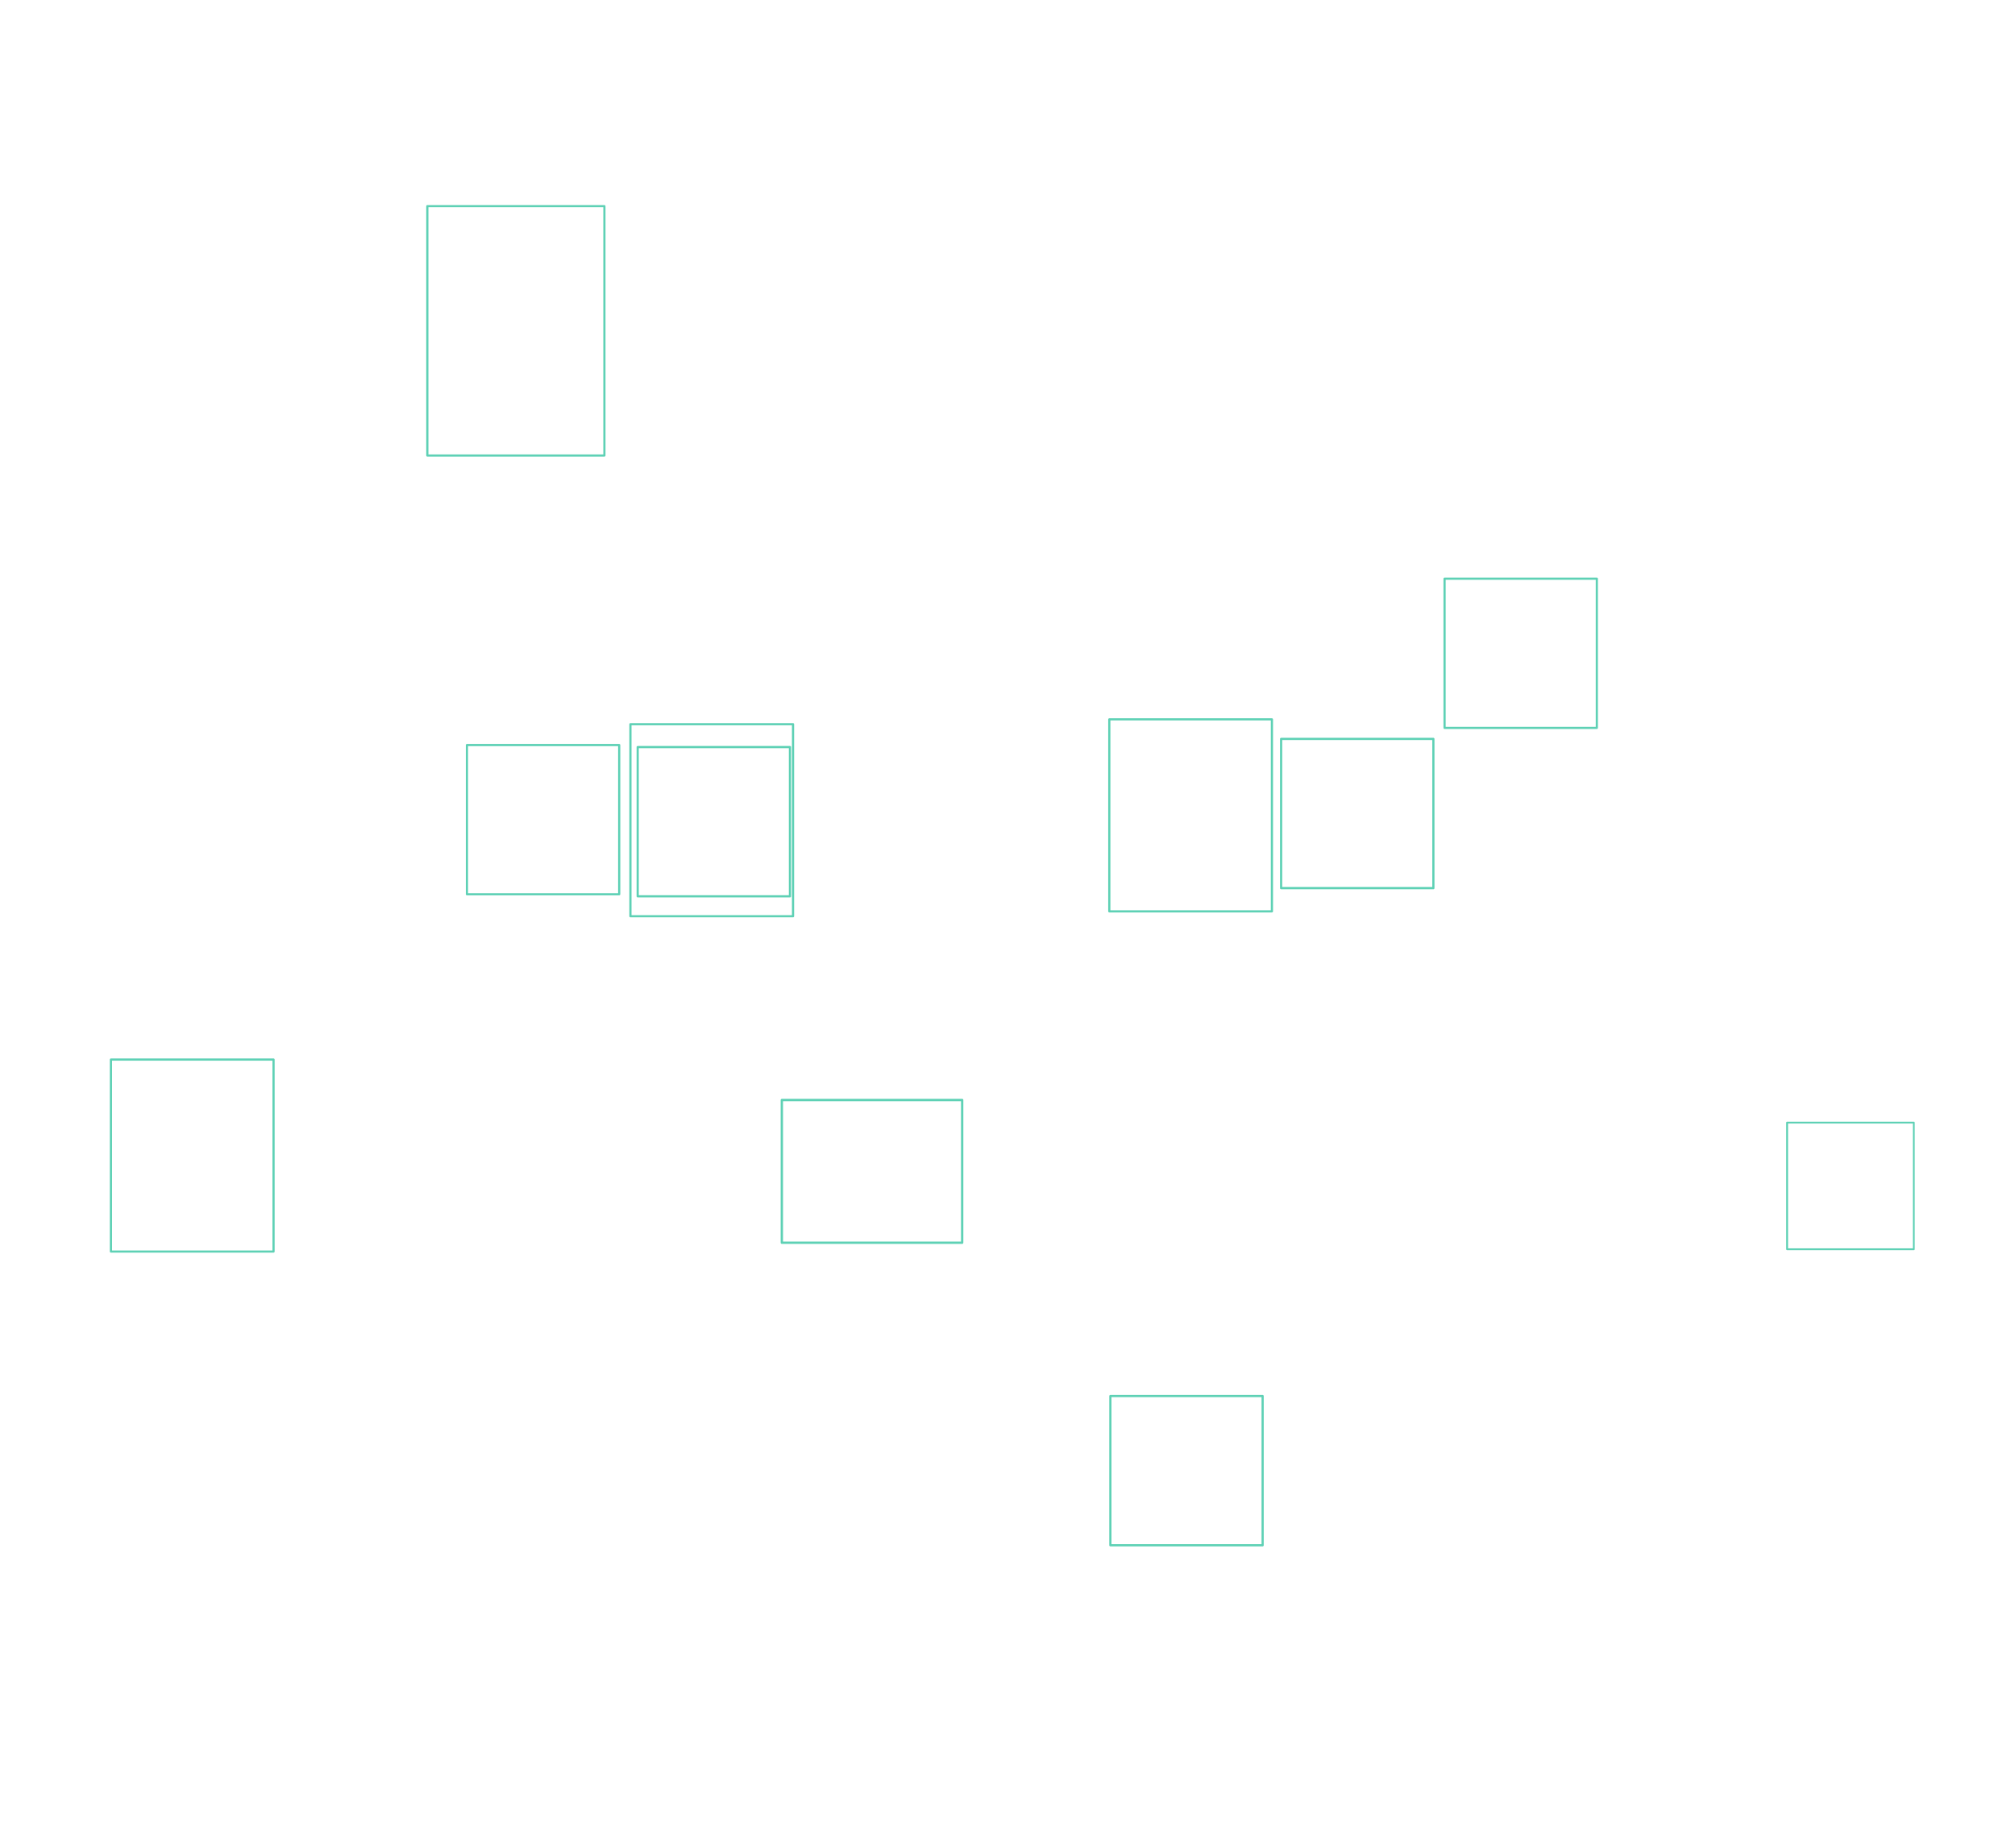
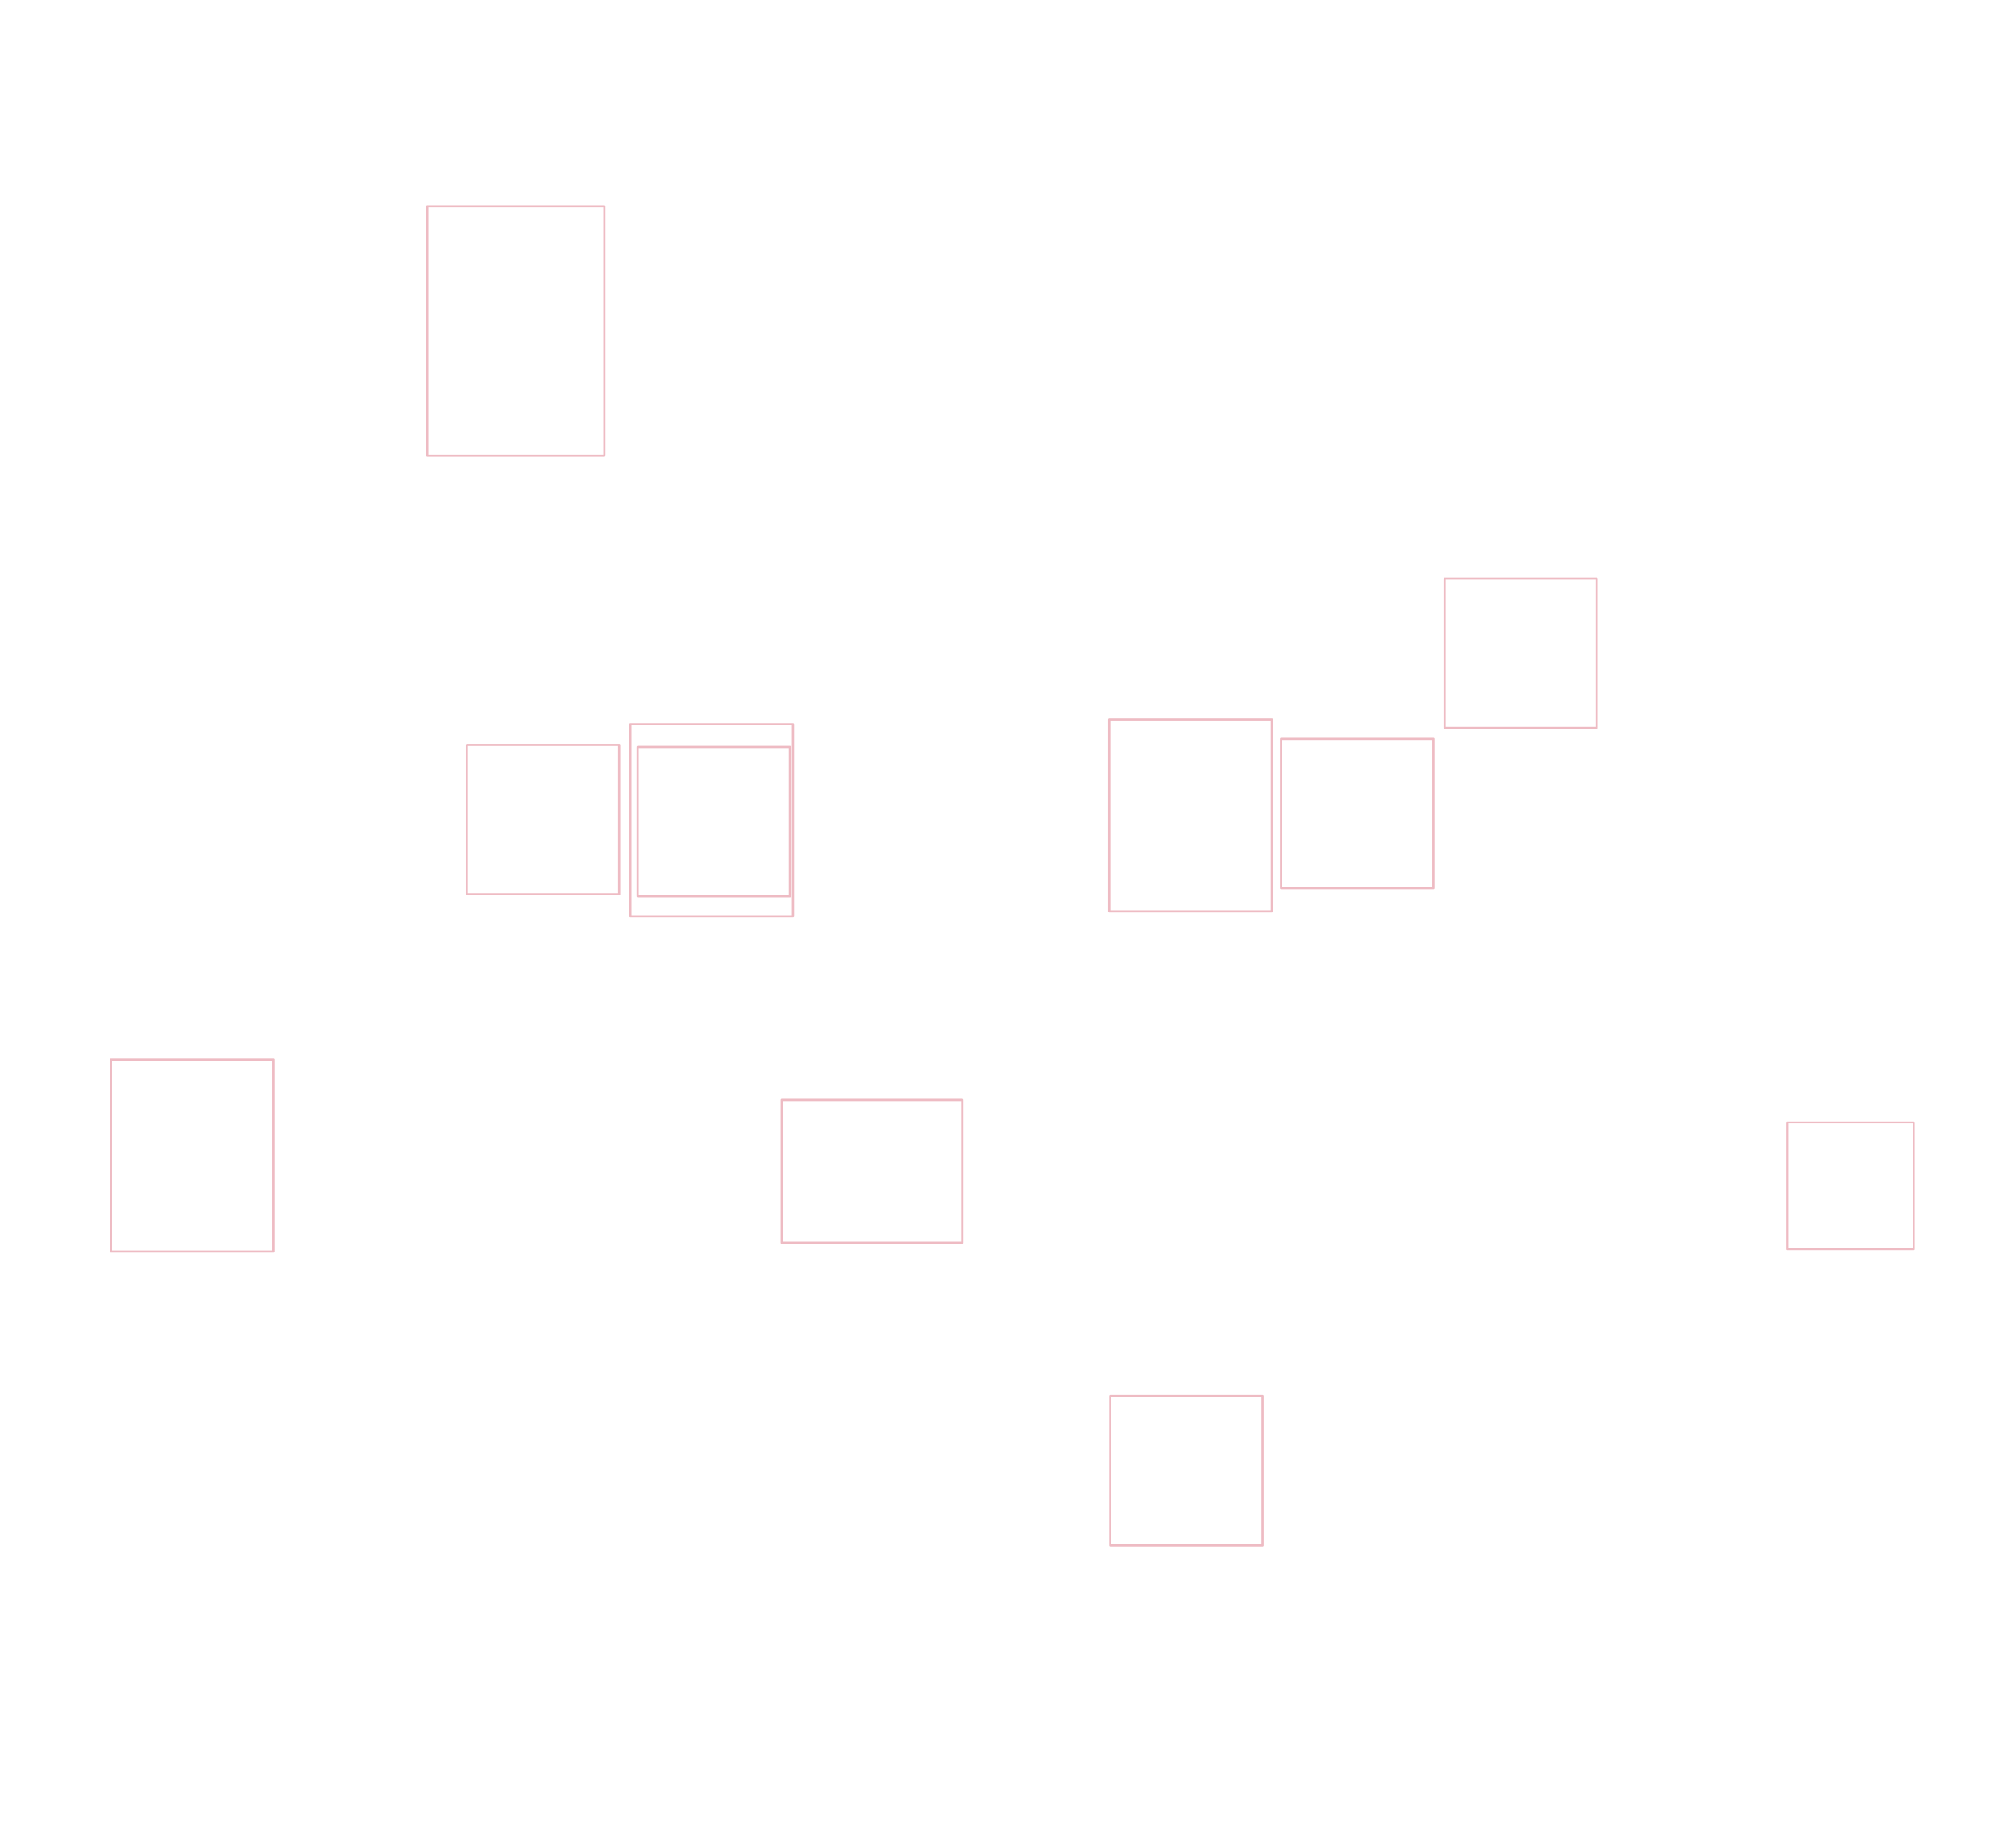
<svg xmlns="http://www.w3.org/2000/svg" width="615.29" height="564.22" version="1.1" viewBox="0 0 141.21 189.92">
  <rect x="-32.948" y="-7.1054e-15" width="207.11" height="189.92" fill-opacity="0" />
-   <g transform="translate(-33.881 -43.206)" fill="none" stroke="#5ed1b5" stroke-linejoin="round">
+   <g transform="translate(-33.881 -43.206)" fill="none" stroke="#eebbc3" stroke-linejoin="round">
    <rect x="81.291" y="156.28" width="18.536" height="14.669" stroke-width=".239" />
    <rect x="184.62" y="158.6" width="13.02" height="13.02" stroke-width=".188" />
    <g stroke-width=".224">
      <rect x="149.41" y="102.69" width="15.65" height="15.339" />
      <rect x="48.925" y="119.79" width="15.65" height="15.339" />
      <rect x="115.06" y="186.71" width="15.65" height="15.339" />
      <rect x="114.95" y="117.15" width="16.714" height="19.738" />
      <rect x="12.333" y="152.12" width="16.714" height="19.738" />
      <rect x="44.854" y="64.397" width="18.2" height="25.634" />
      <rect x="65.729" y="117.65" width="16.714" height="19.738" />
      <rect x="66.475" y="120" width="15.65" height="15.339" />
      <rect x="132.61" y="119.16" width="15.65" height="15.339" />
    </g>
  </g>
</svg>
